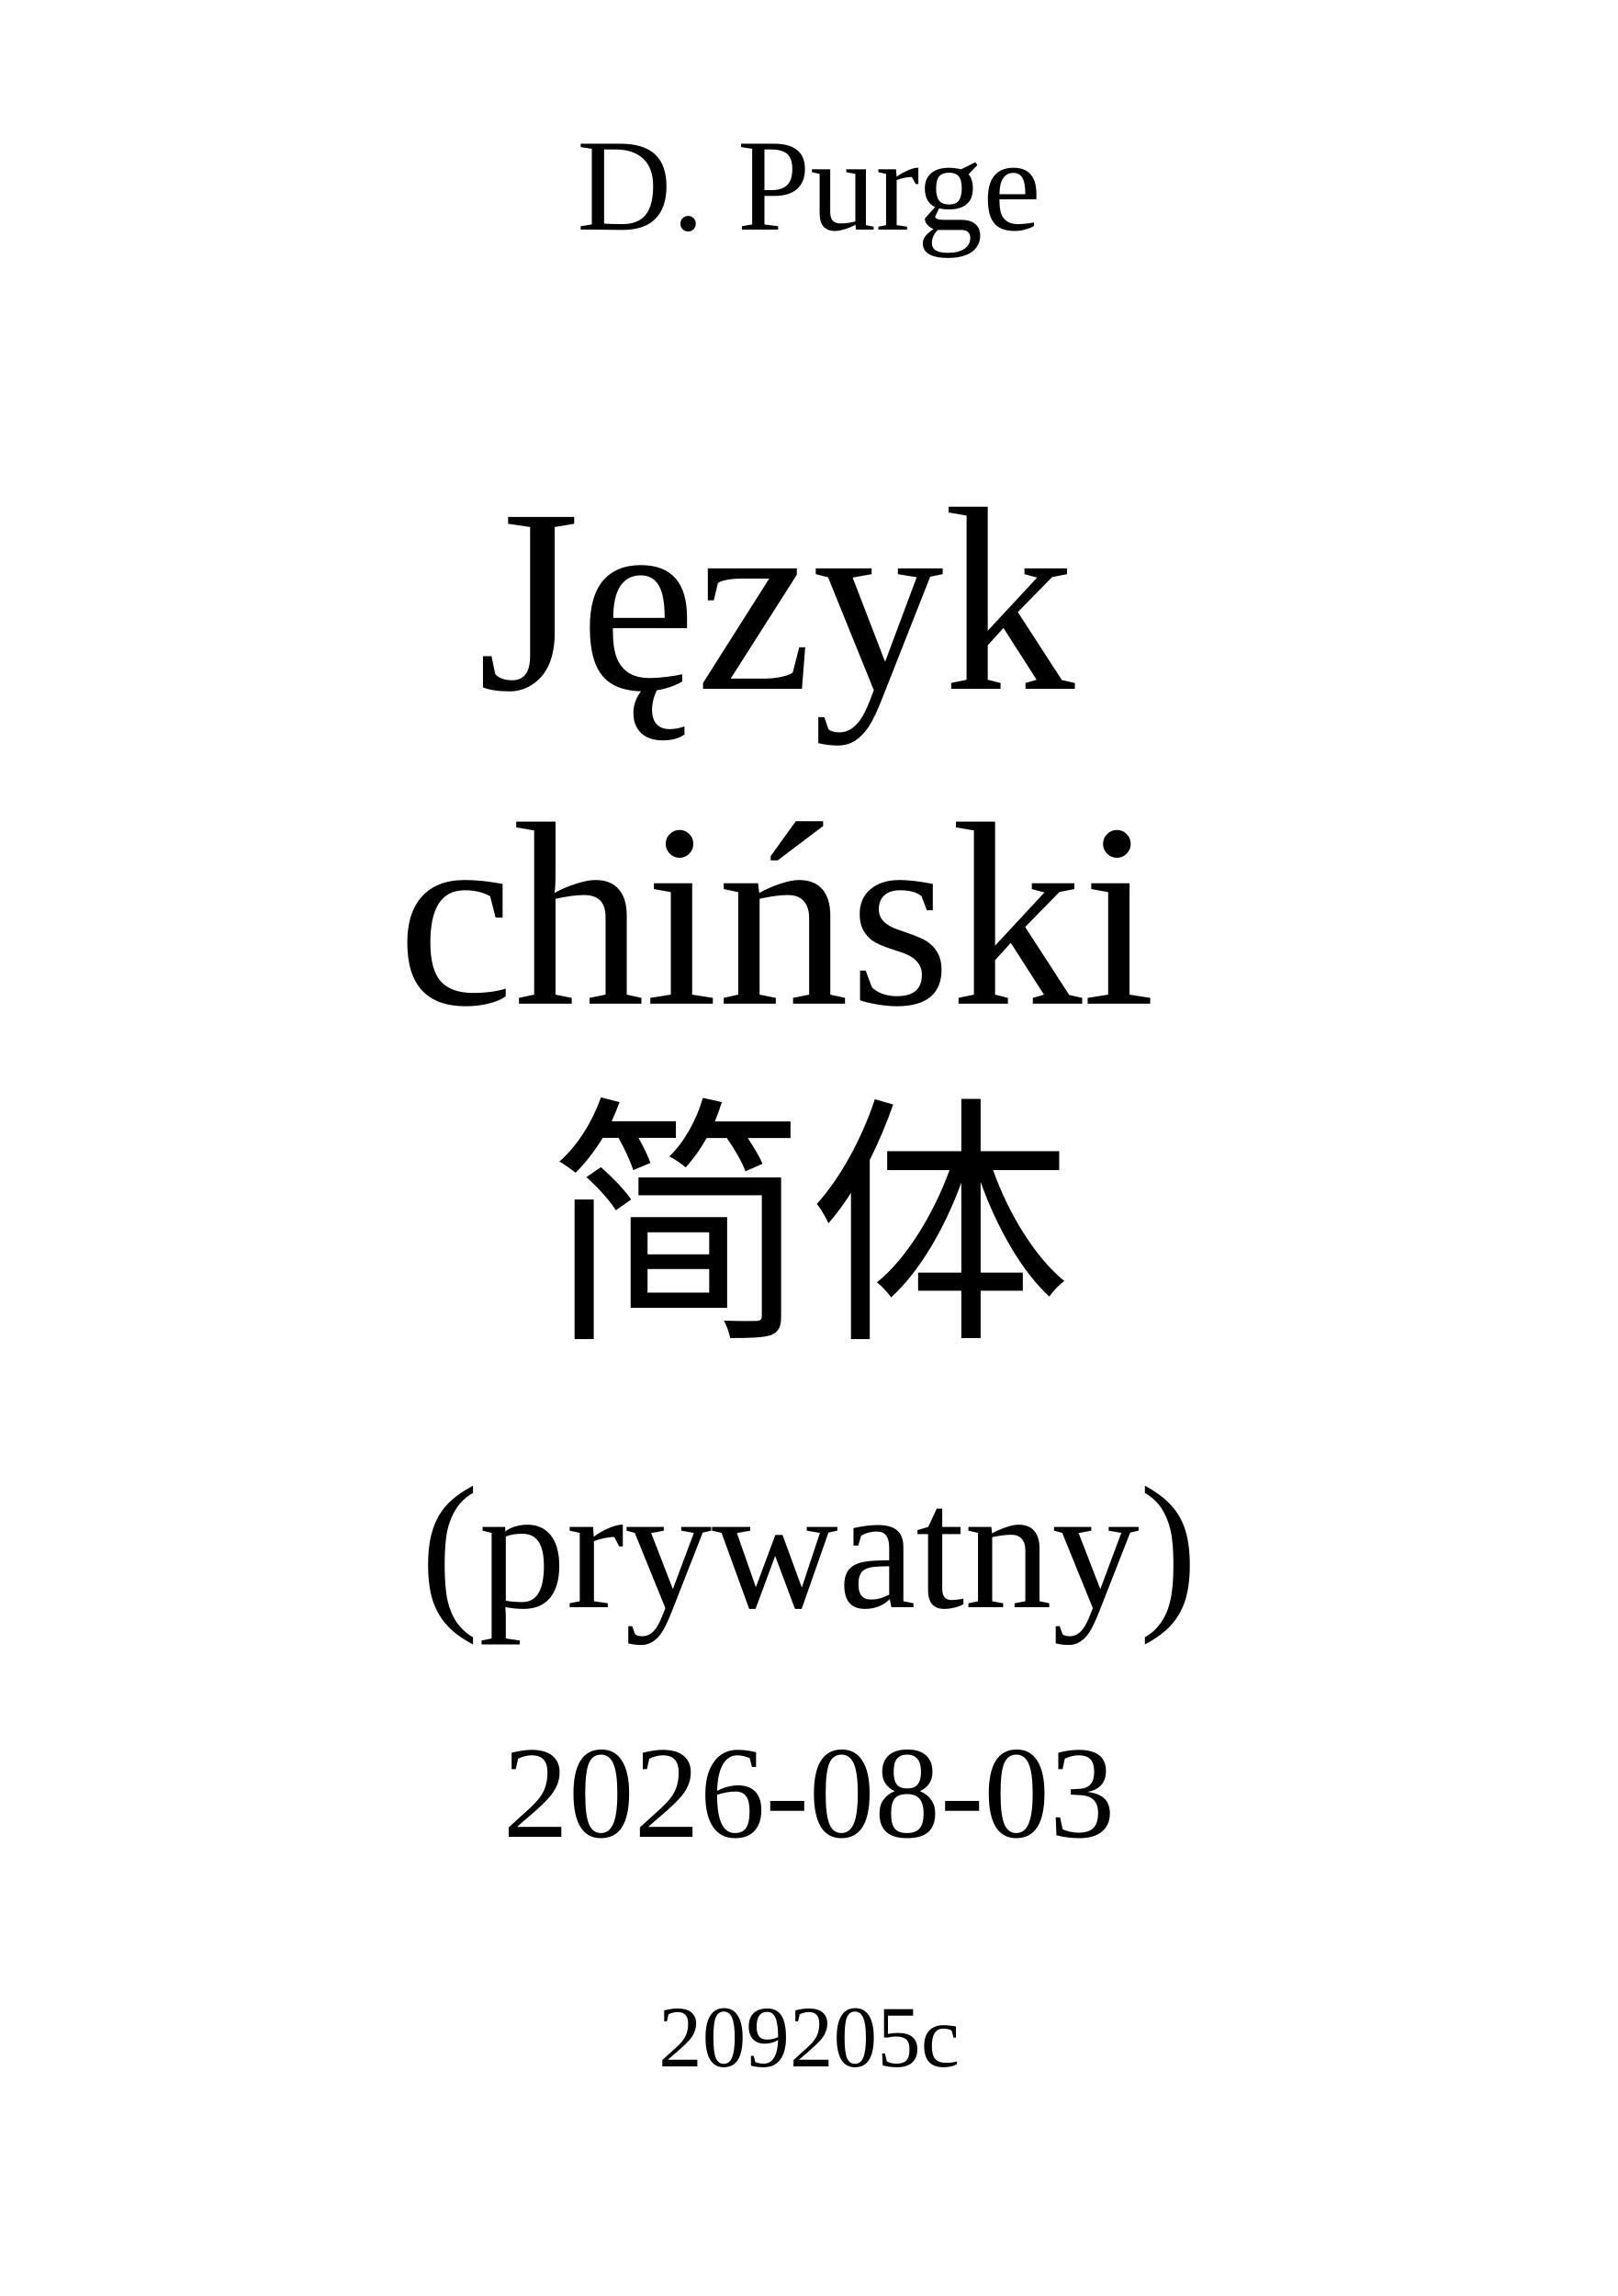
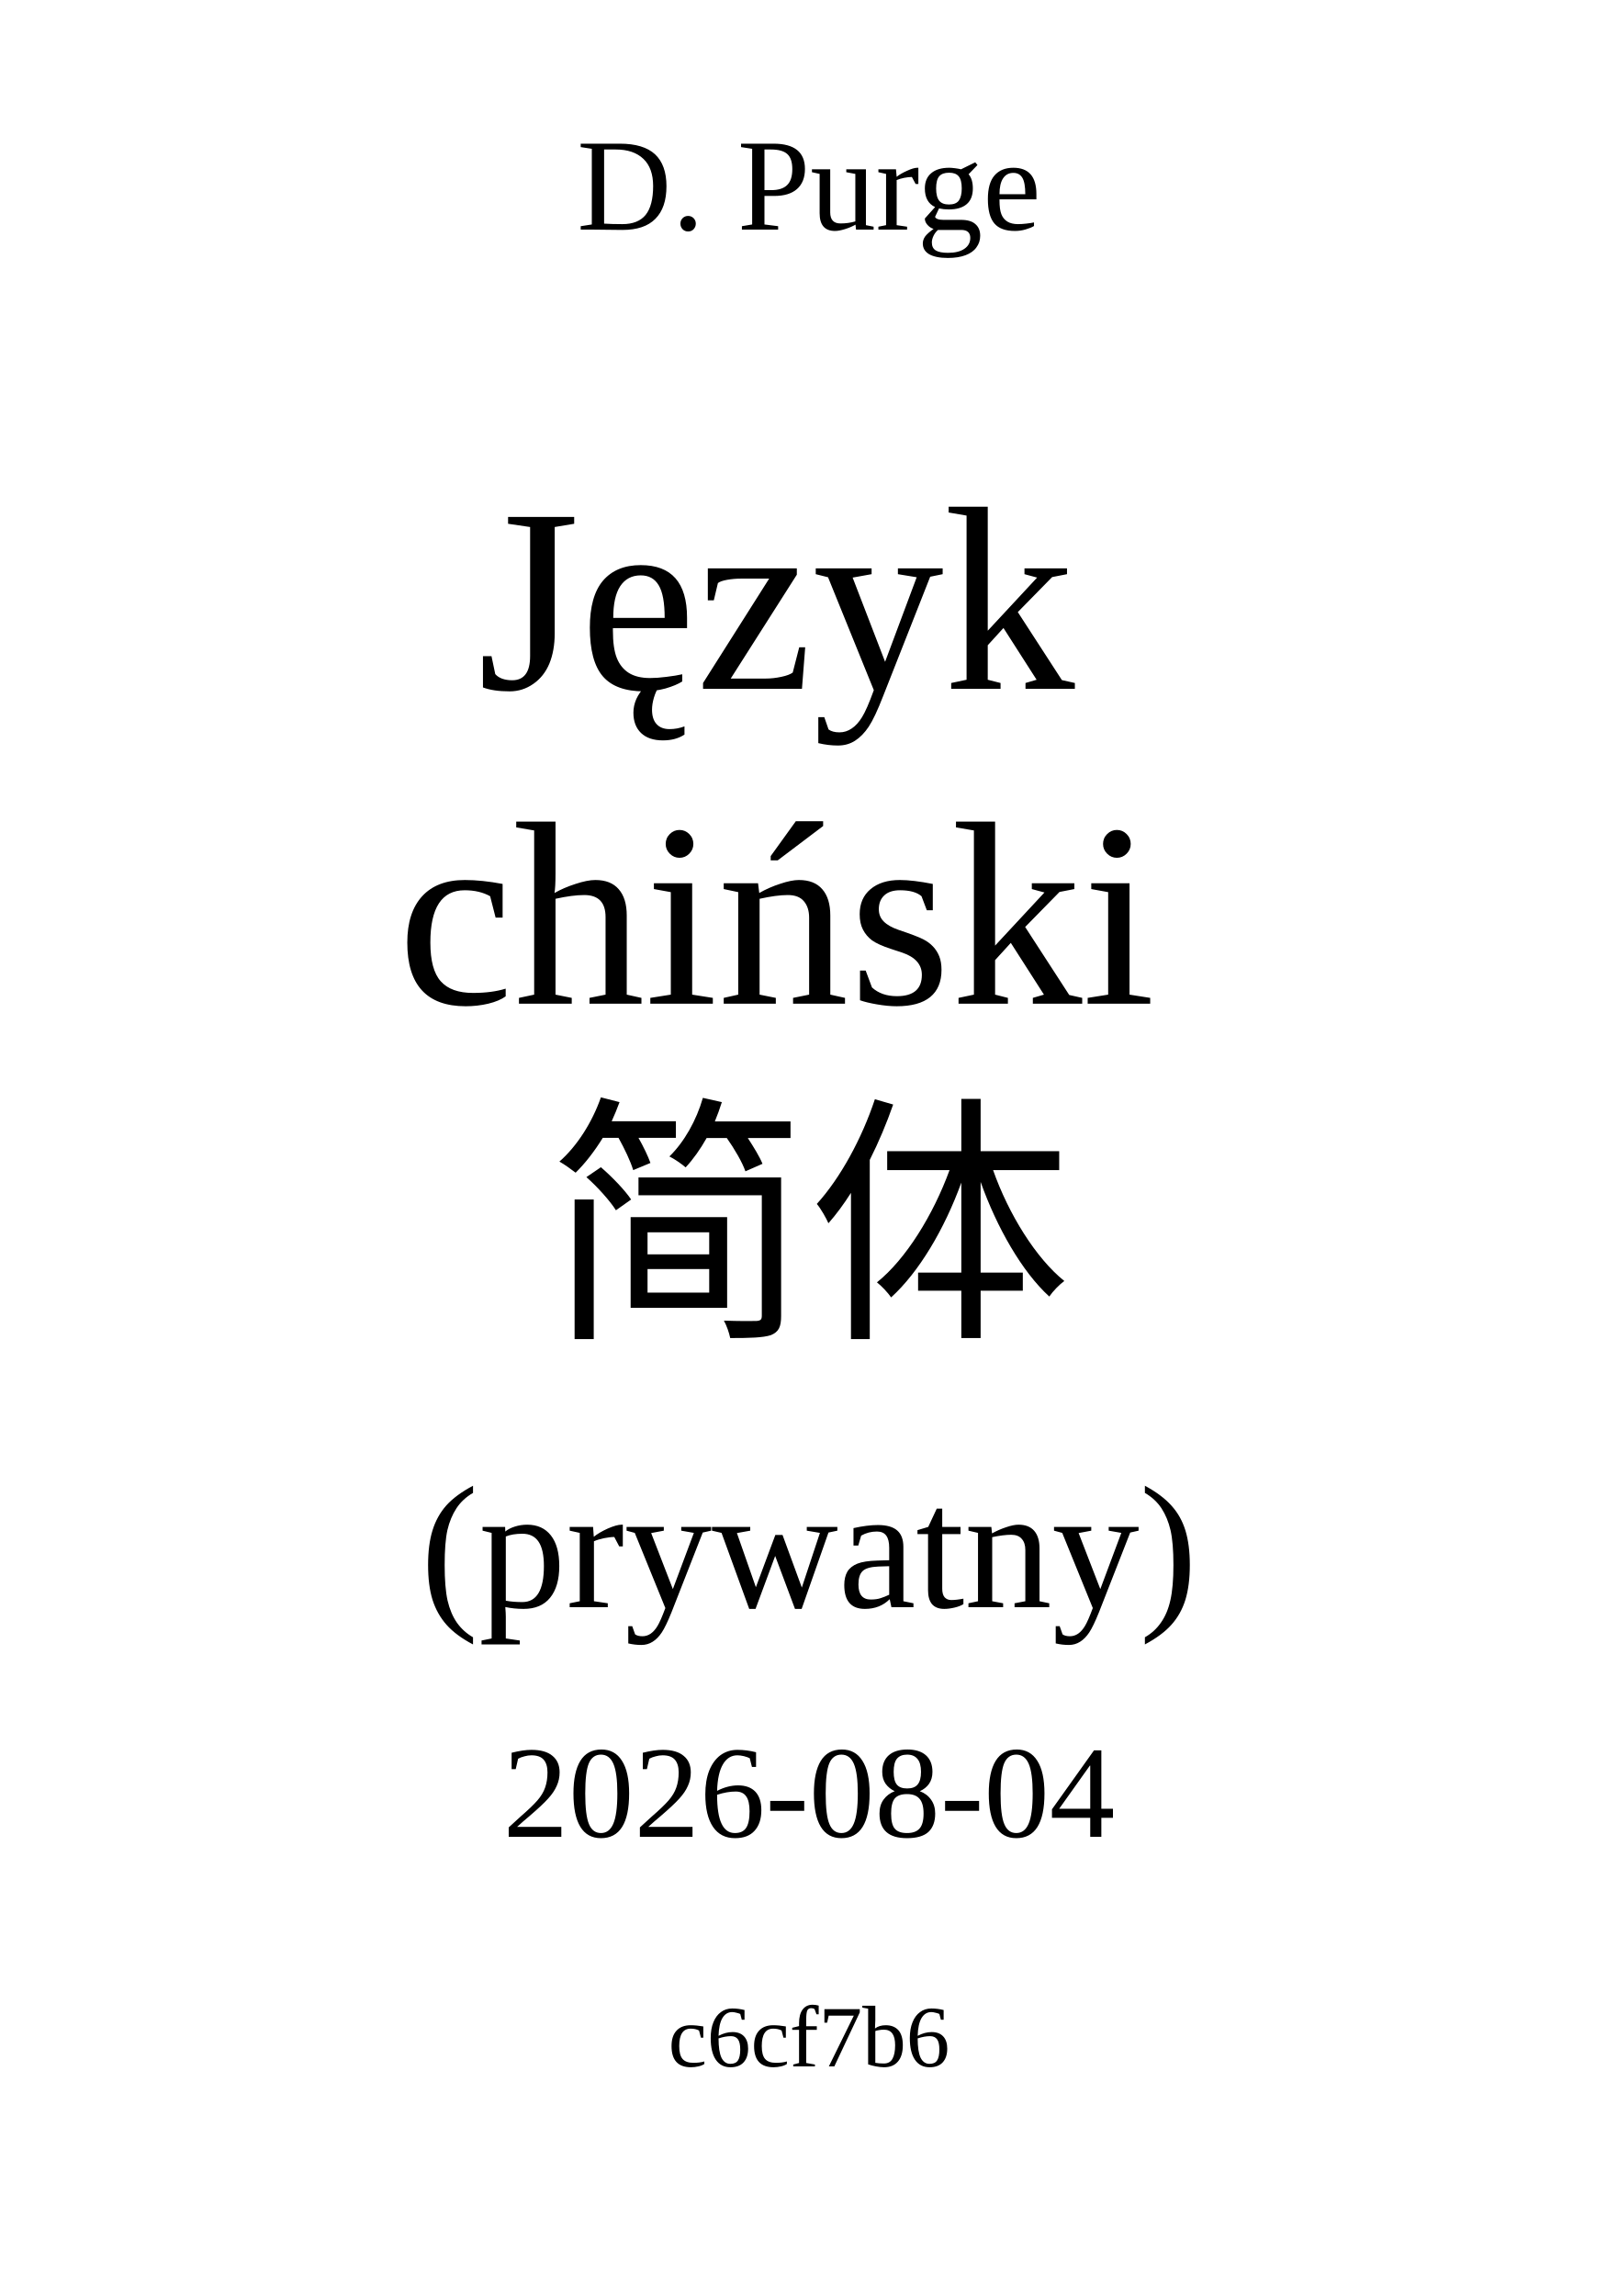
<svg xmlns="http://www.w3.org/2000/svg" width="148mm" height="210mm" viewBox="0 0 148 210" version="1.1" id="cover">
  <style>
      #title {
         font-size:24px;
         writing-mode:lr-tb;
         direction:ltr;
         text-anchor:middle;
      }

      #subtitle {
         font-size:16px;
         writing-mode:lr-tb;
         direction:ltr;
         text-anchor:middle;
      }
      
      #author {
         font-size:12px;
         writing-mode:lr-tb;
         direction:ltr;
         text-anchor:middle;
      }

      #date {
         font-size:12px;
         writing-mode:lr-tb;
         direction:ltr;
         text-anchor:middle;
      }

      #version {
         font-size:8px;
         writing-mode:lr-tb;
         direction:ltr;
         text-anchor:middle;
      }
   </style>
  <text x="50%" y="10%" id="author">D. Purge</text>
  <text x="50%" y="30%" id="title">
    <tspan x="50%">Język</tspan>
    <tspan x="50%" dy="1.2em">chiński</tspan>
    <tspan x="50%" dy="1.2em">简体</tspan>
  </text>
  <text x="50%" y="70%" id="subtitle">(prywatny)</text>
-   <text x="50%" y="80%" id="date">2026-08-03</text>
-   <text x="50%" y="90%" id="version">209205c</text>
+   <text x="50%" y="80%" id="date">2026-08-04</text>
+   <text x="50%" y="90%" id="version">c6cf7b6</text>
</svg>
